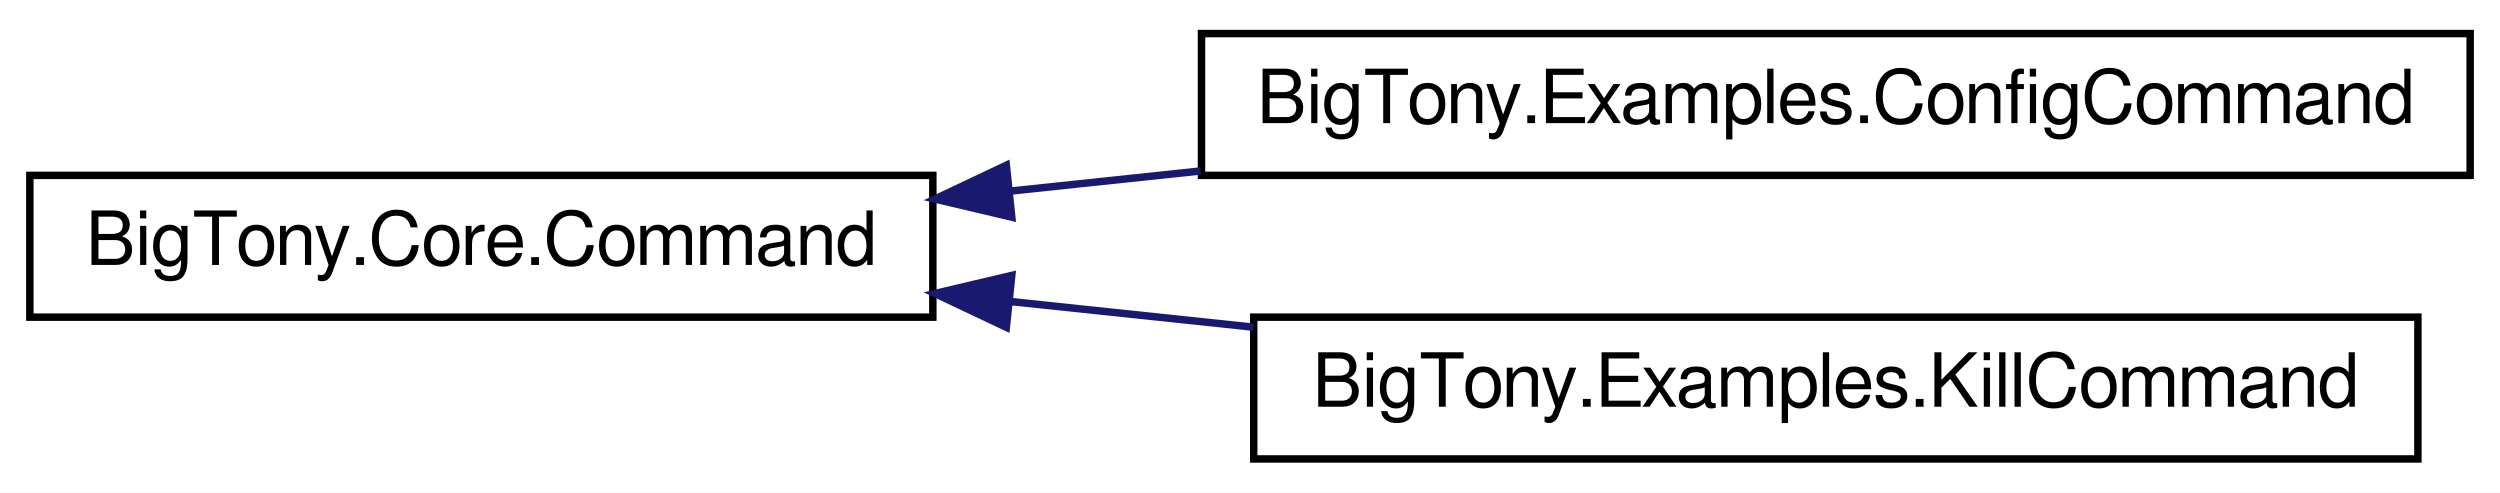
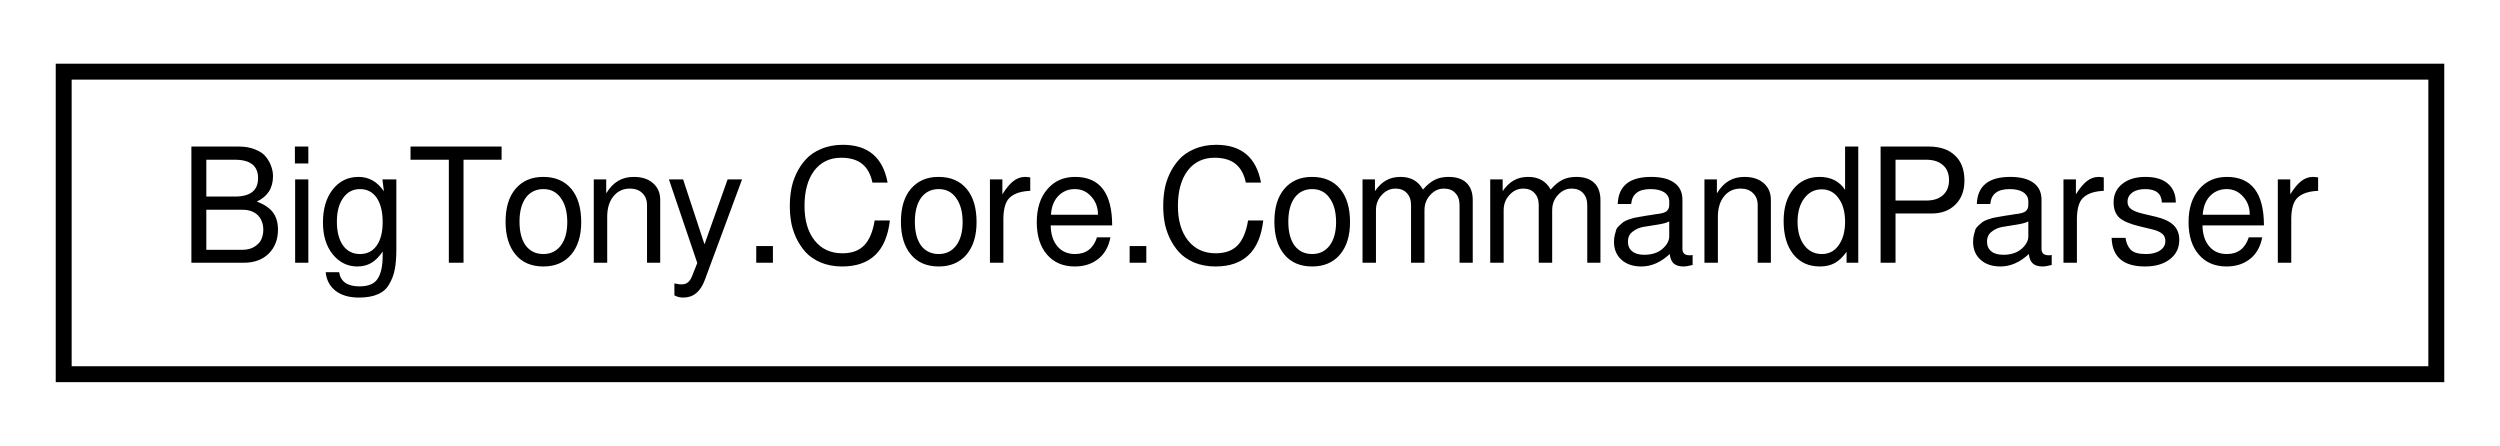
- <svg xmlns="http://www.w3.org/2000/svg" xmlns:xlink="http://www.w3.org/1999/xlink" width="335pt" height="66pt" viewBox="0.00 0.00 335.00 66.00">
-   <g id="graph0" class="graph" transform="scale(1 1) rotate(0) translate(4 62)">
-     <polygon fill="white" stroke="transparent" points="-4,4 -4,-62 331,-62 331,4 -4,4" />
+ <svg xmlns="http://www.w3.org/2000/svg" xmlns:xlink="http://www.w3.org/1999/xlink" width="157pt" height="28pt" viewBox="0.00 0.00 157.00 28.00">
+   <g id="graph0" class="graph" transform="scale(1 1) rotate(0) translate(4 24)">
+     <polygon fill="white" stroke="transparent" points="-4,4 -4,-24 153,-24 153,4 -4,4" />
    <g id="node1" class="node">
      <g id="a_node1">
-         <a xlink:href="classBigTony_1_1Core_1_1Command.html" target="_top" xlink:title=" ">
-           <polygon fill="white" stroke="black" points="0,-19.5 0,-38.5 121,-38.5 121,-19.5 0,-19.5" />
-           <text text-anchor="middle" x="60.5" y="-26.5" font-family="FreeSans" font-size="10.00">BigTony.Core.Command</text>
+         <a xlink:href="classBigTony_1_1Core_1_1CommandParser.html" target="_top" xlink:title=" ">
+           <polygon fill="white" stroke="black" points="0,-0.5 0,-19.5 149,-19.5 149,-0.5 0,-0.5" />
+           <text text-anchor="middle" x="74.5" y="-7.5" font-family="FreeSans" font-size="10.00">BigTony.Core.CommandParser</text>
        </a>
      </g>
    </g>
-     <g id="node2" class="node">
-       <g id="a_node2">
-         <a xlink:href="classBigTony_1_1Examples_1_1ConfigCommand.html" target="_top" xlink:title=" ">
-           <polygon fill="white" stroke="black" points="157,-38.5 157,-57.5 327,-57.5 327,-38.5 157,-38.5" />
-           <text text-anchor="middle" x="242" y="-45.5" font-family="FreeSans" font-size="10.00">BigTony.Examples.ConfigCommand</text>
-         </a>
-       </g>
-     </g>
-     <g id="edge1" class="edge">
-       <path fill="none" stroke="midnightblue" d="M131.34,-36.39C139.71,-37.28 148.32,-38.19 156.87,-39.09" />
-       <polygon fill="midnightblue" stroke="midnightblue" points="131.58,-32.9 121.27,-35.33 130.85,-39.86 131.58,-32.9" />
-     </g>
-     <g id="node3" class="node">
-       <g id="a_node3">
-         <a xlink:href="classBigTony_1_1Examples_1_1KillCommand.html" target="_top" xlink:title=" ">
-           <polygon fill="white" stroke="black" points="164,-0.5 164,-19.5 320,-19.5 320,-0.5 164,-0.5" />
-           <text text-anchor="middle" x="242" y="-7.5" font-family="FreeSans" font-size="10.00">BigTony.Examples.KillCommand</text>
-         </a>
-       </g>
-     </g>
-     <g id="edge2" class="edge">
-       <path fill="none" stroke="midnightblue" d="M131.36,-21.6C142.04,-20.48 153.11,-19.3 163.93,-18.16" />
-       <polygon fill="midnightblue" stroke="midnightblue" points="130.85,-18.14 121.27,-22.67 131.58,-25.1 130.85,-18.14" />
-     </g>
  </g>
</svg>
